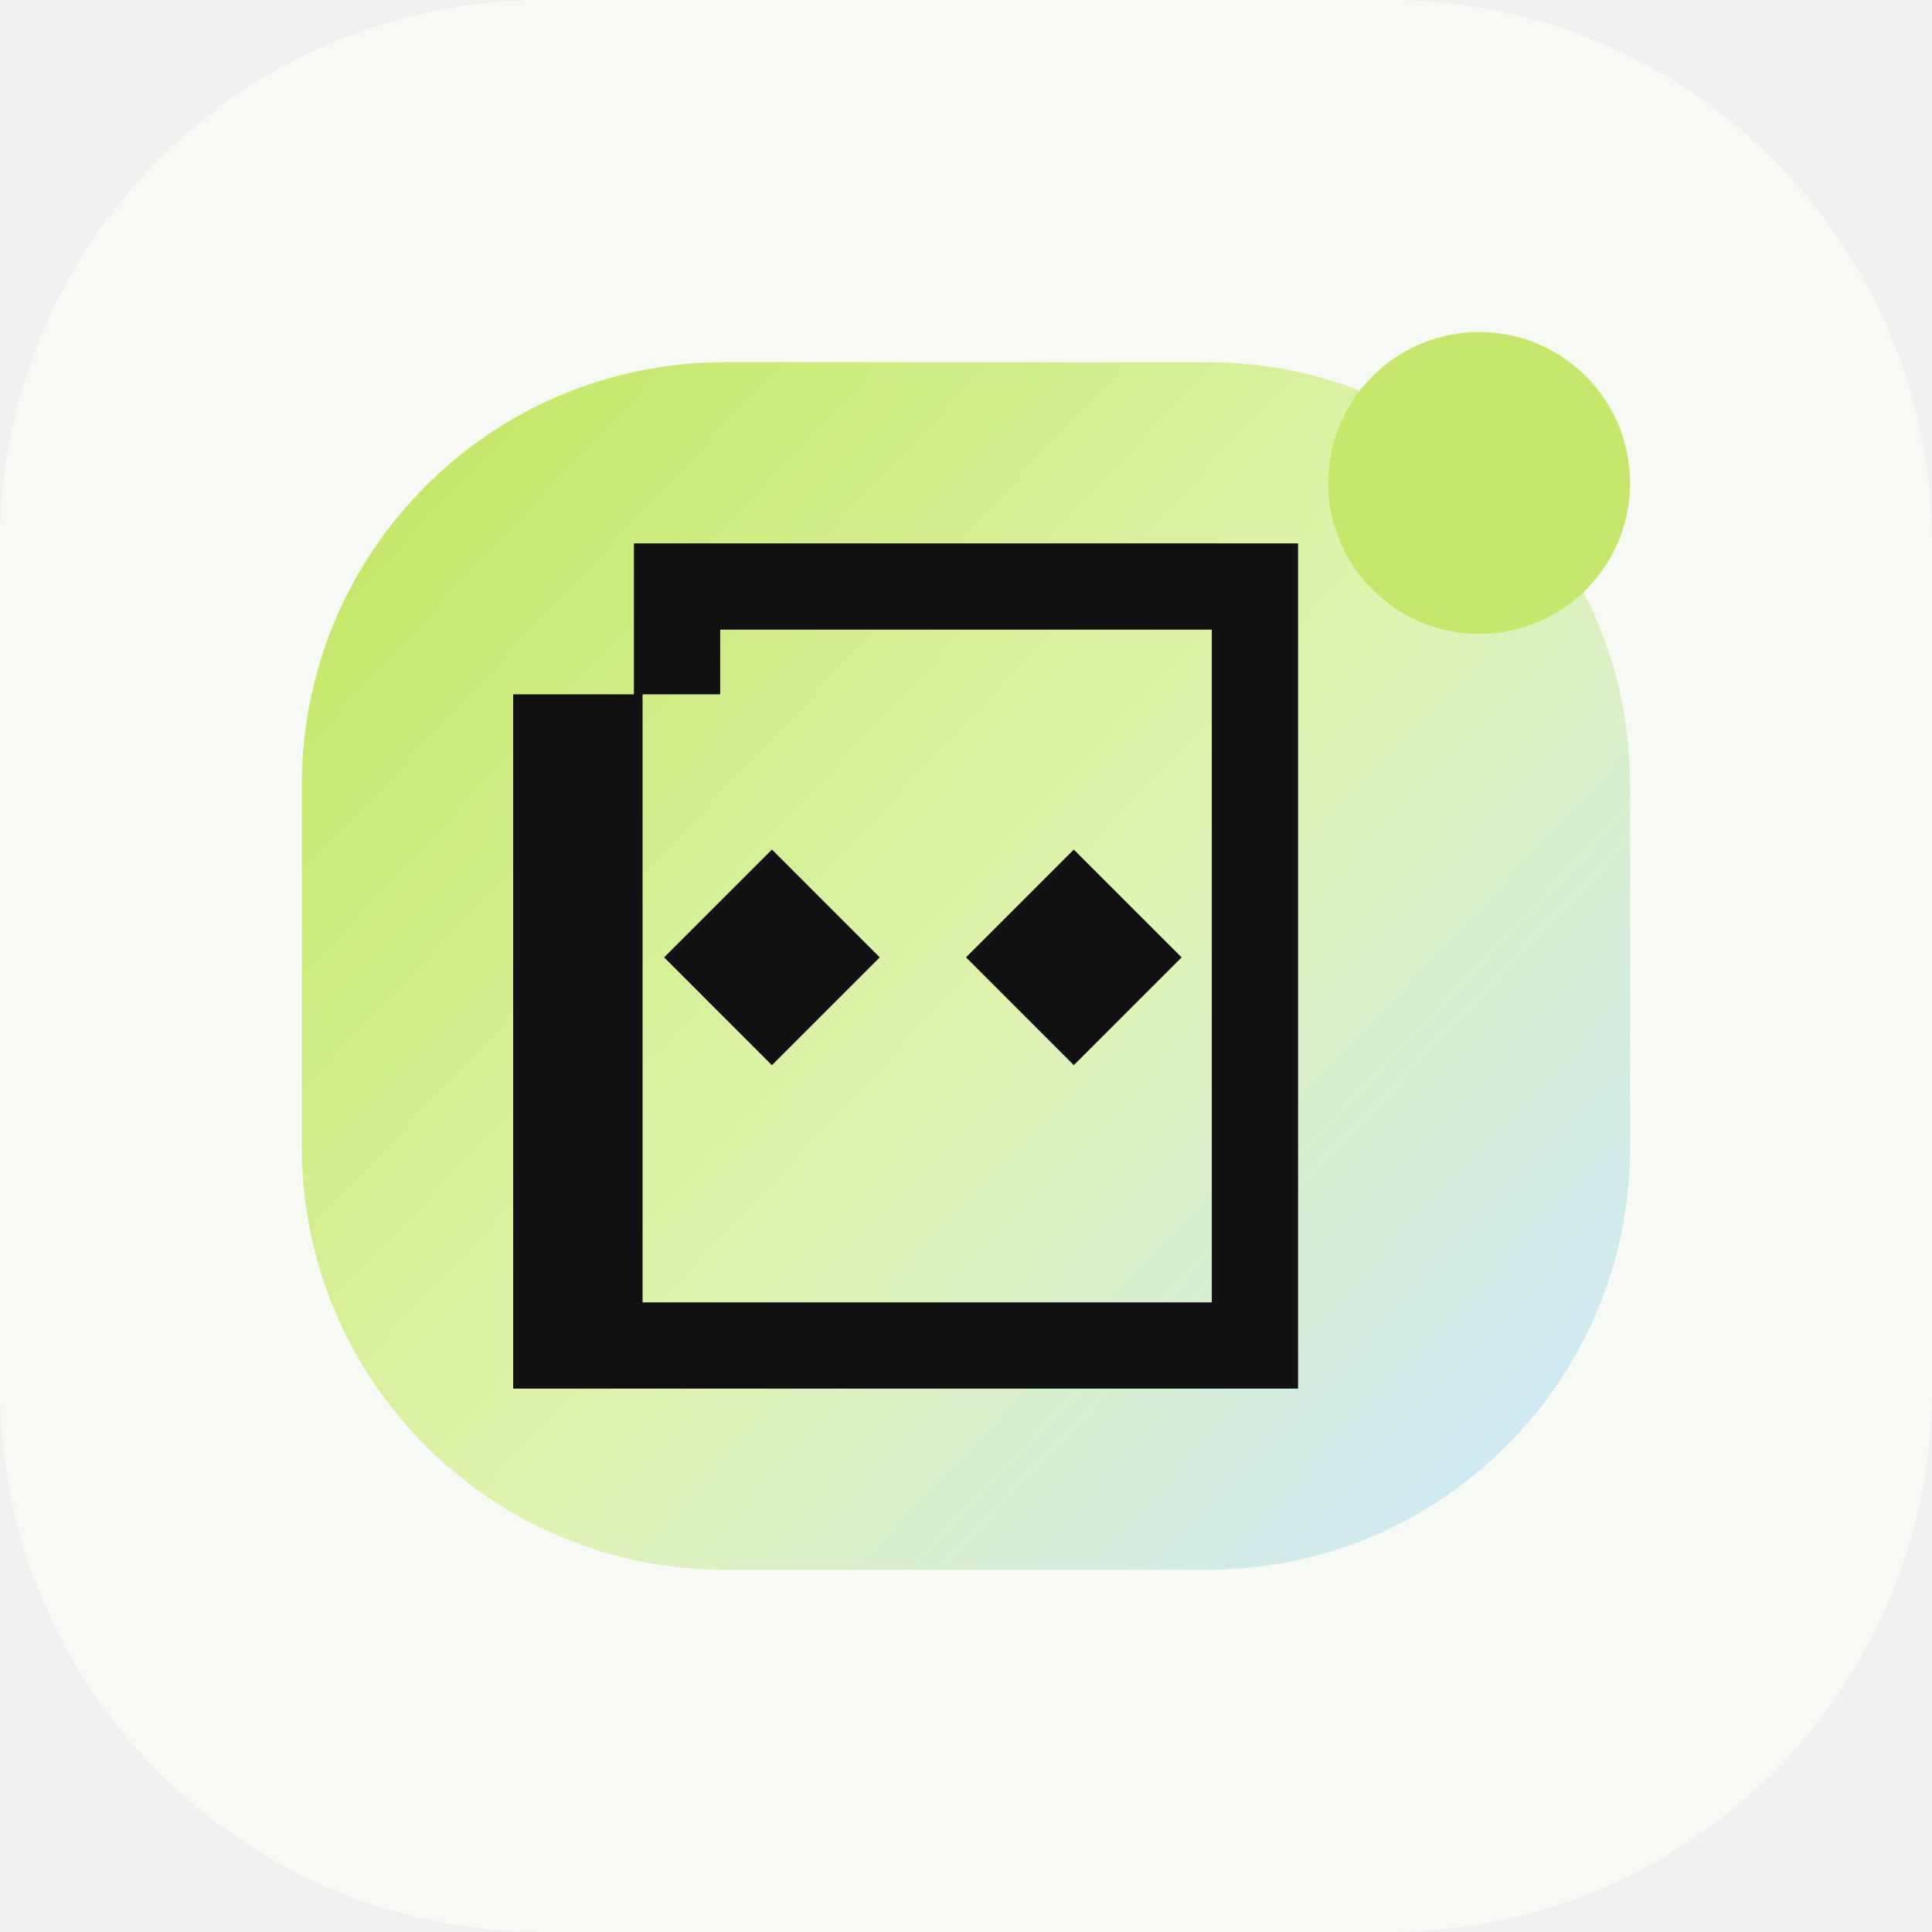
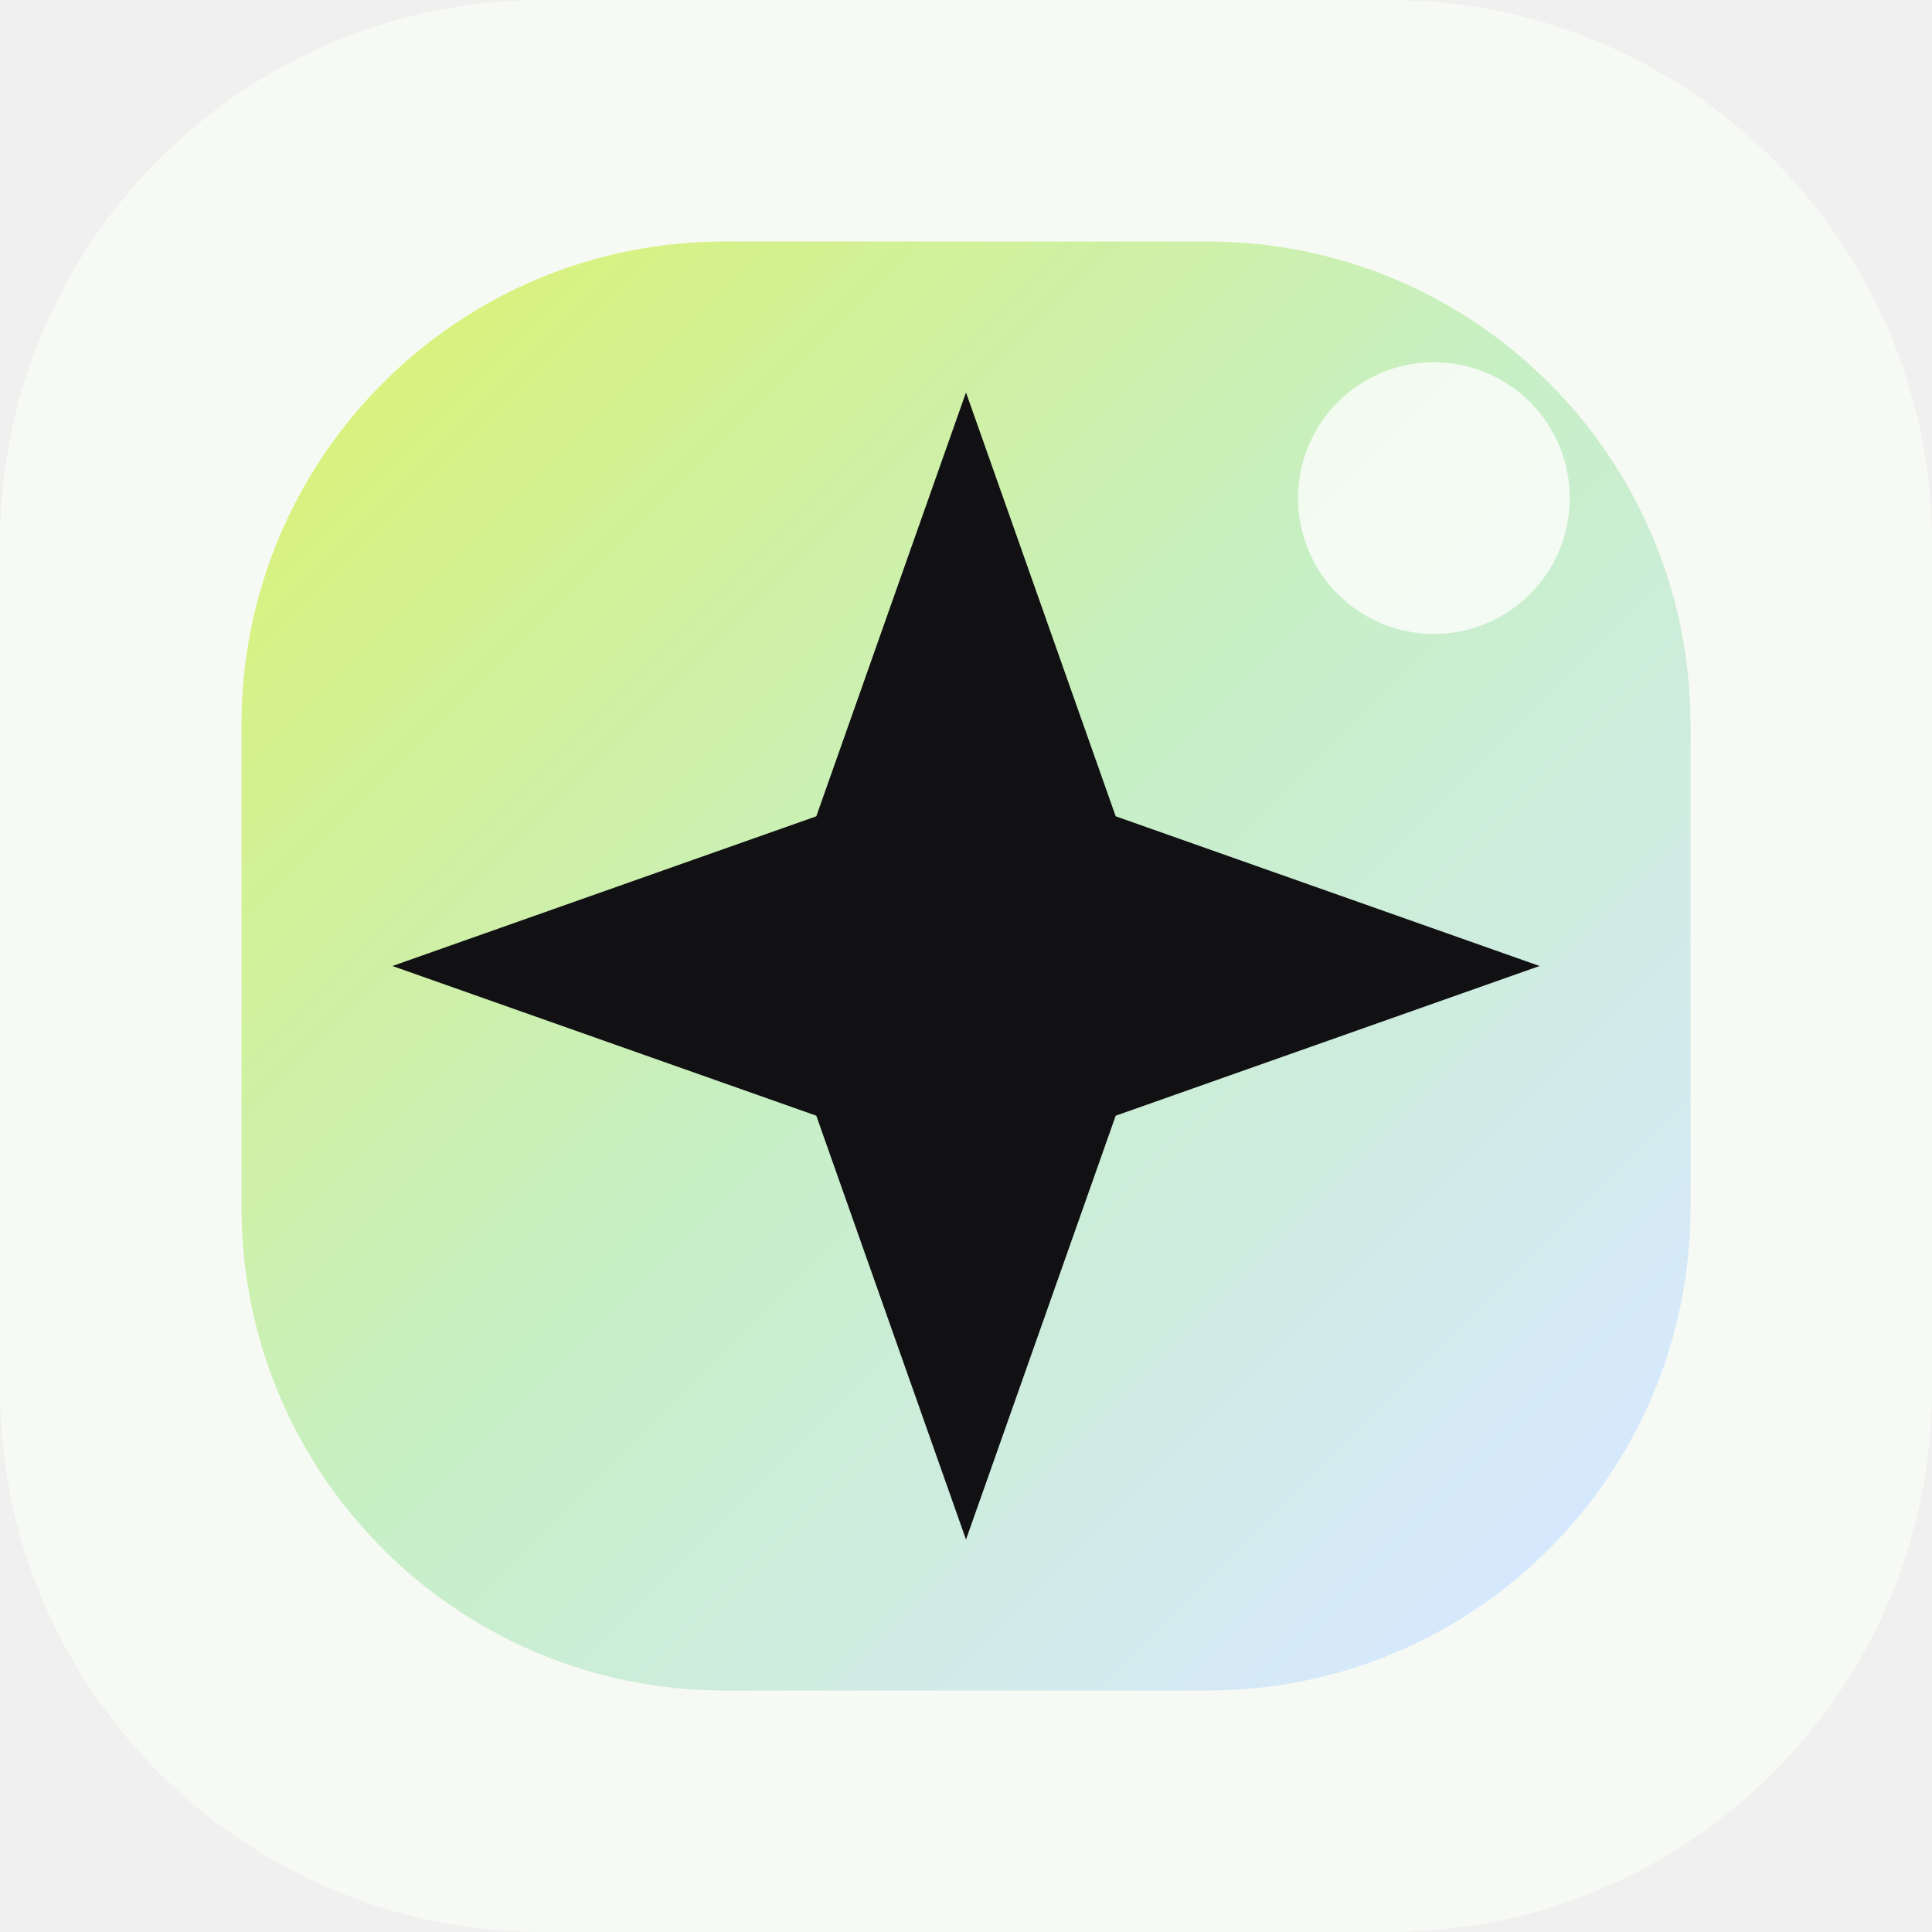
<svg xmlns="http://www.w3.org/2000/svg" width="64" height="64" viewBox="0 0 64 64" fill="none">
  <rect width="64" height="64" rx="18" fill="#F7FAF4" />
-   <path d="M10 26C10 18.268 16.268 12 24 12H40C47.732 12 54 18.268 54 26V38C54 45.732 47.732 52 40 52H24C16.268 52 10 45.732 10 38V26Z" fill="url(#paint0_linear_2_3)" />
-   <path d="M21 18H43V46H17V23H21V18ZM23.857 23H21.286V43.143H40.143V20.857H23.857V23ZM29.143 31.714L25.571 35.286L22 31.714L25.571 28.143L29.143 31.714ZM39.143 31.714L35.571 35.286L32 31.714L35.571 28.143L39.143 31.714Z" fill="#111114" />
-   <circle cx="49" cy="16" r="5" fill="#C5E86C" />
+   <rect x="8" y="8" width="48" height="48" rx="16" fill="url(#paint0_linear)" />
+   <path d="M32 13L36.959 27.041L51 32L36.959 36.959L32 51L27.041 36.959L13 32L27.041 27.041L32 13Z" fill="#111114" />
+   <circle cx="47.5" cy="16.5" r="4.5" fill="#FFFFFF" fill-opacity="0.78" />
  <defs>
-     <linearGradient id="paint0_linear_2_3" x1="15" y1="16" x2="50" y2="49" gradientUnits="userSpaceOnUse">
-       <stop stop-color="#C5E86C" />
-       <stop offset="0.52" stop-color="#DFF4B0" />
-       <stop offset="1" stop-color="#CFE9F5" />
+     <linearGradient id="paint0_linear" x1="12" y1="12" x2="52" y2="52" gradientUnits="userSpaceOnUse">
+       <stop stop-color="#D9F27C" />
+       <stop offset="0.48" stop-color="#C7EFC5" />
+       <stop offset="1" stop-color="#D7E8FF" />
    </linearGradient>
  </defs>
</svg>
